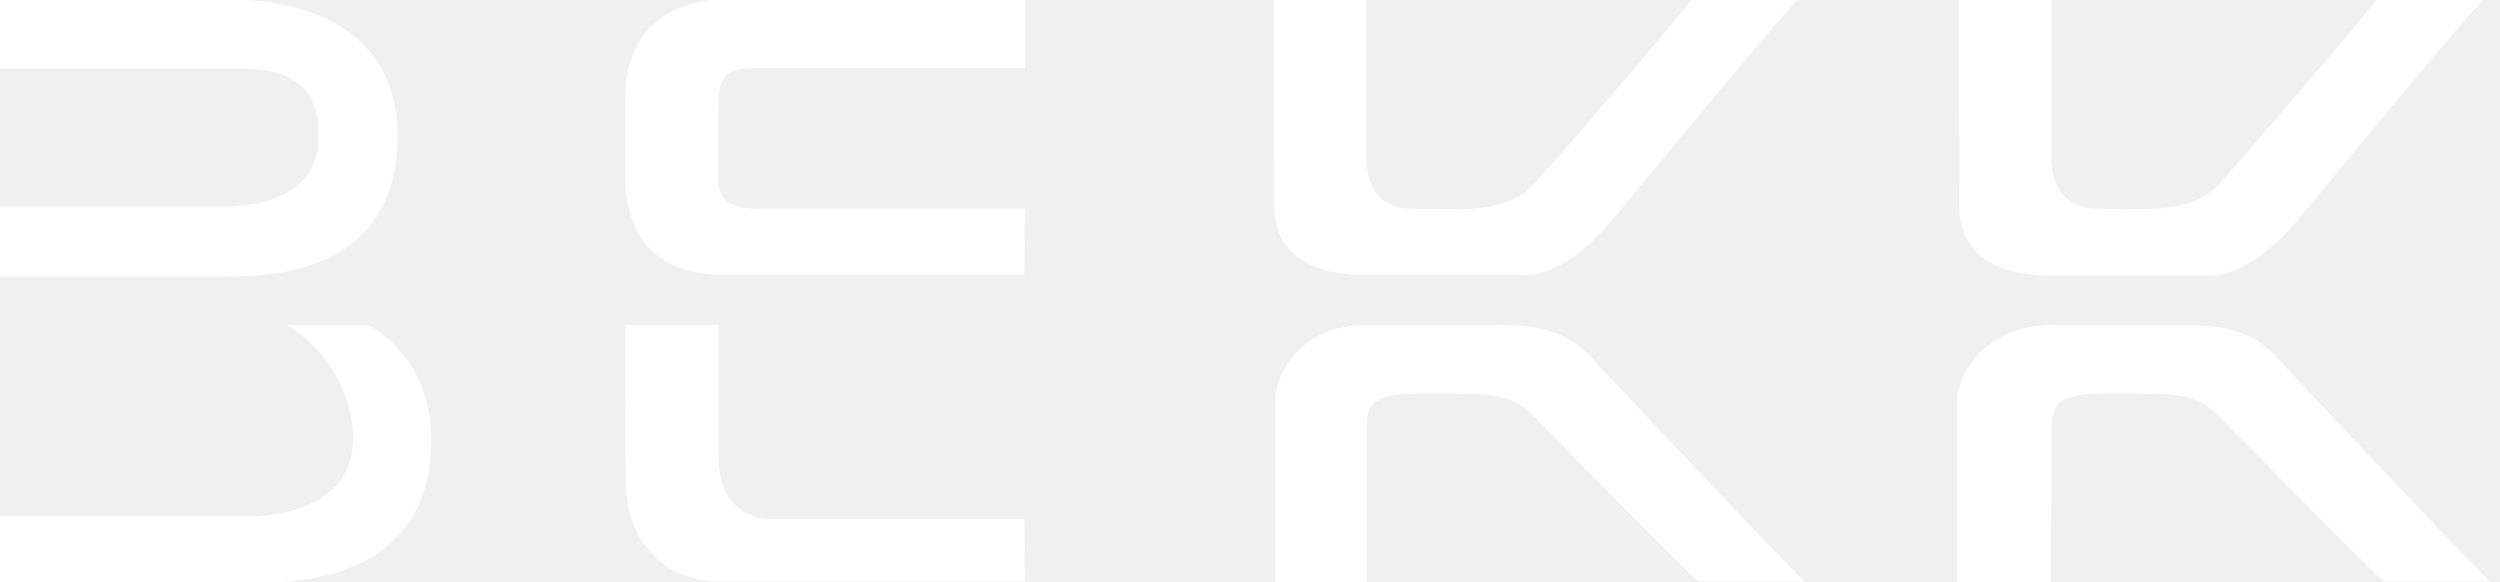
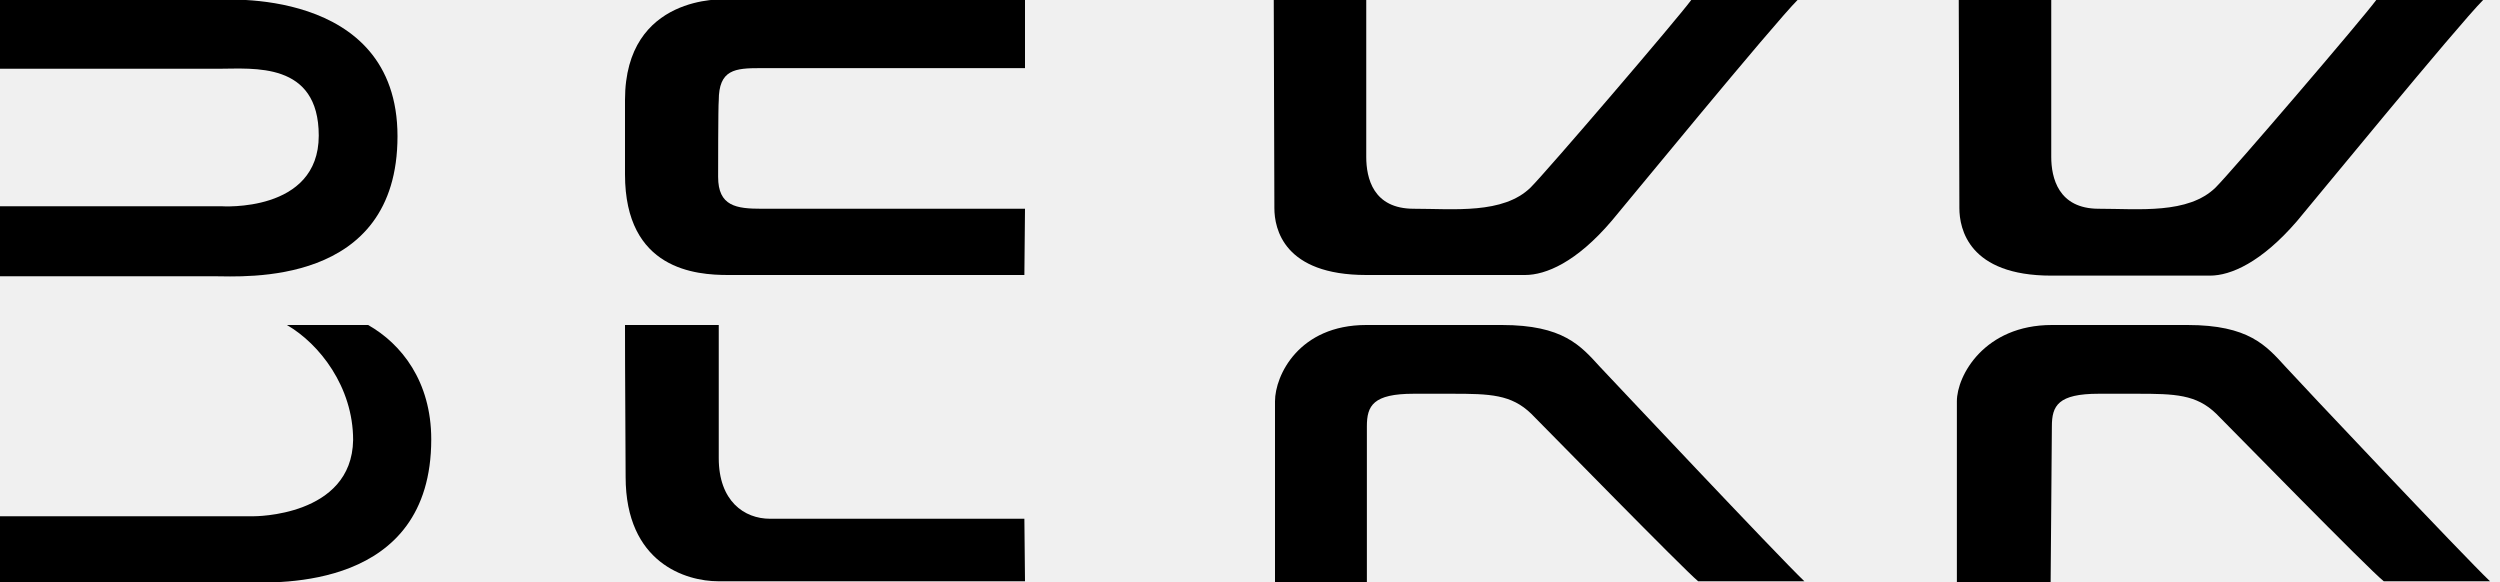
<svg xmlns="http://www.w3.org/2000/svg" class="header-logo" version="1.1" data-svgreactloader="[[&quot;http://www.w3.org/2000/svg&quot;,&quot;xlink&quot;,&quot;http://www.w3.org/1999/xlink&quot;],[&quot;http://www.w3.org/2000/svg&quot;,&quot;space&quot;,&quot;preserve&quot;]]" x="0px" y="0px" viewBox="0 0 400 93" enable-background="new 0 0 400 93" xlink="http://www.w3.org/1999/xlink" space="preserve">
-   <path class="b-upper" fill="#fff" d="M0,0h34.9c0,0,28.7-2.4,28.7,21.8c0,24.2-24.7,22.4-29.4,22.4L0,44.2V33h35.4c0,0,15.6,1.1,15.6-11.3 C51,9.8,40.5,11,35,11c-5.4,0-35,0-35,0L0,0z" />
-   <path class="b-lower" fill="#fff" d="M58.9,52C64.2,55,69,61,69,70.3c0,24.2-24.7,22.9-29.4,22.9L0,93.3V82.6l40.6,0c0,0,15.7,0.1,15.9-12.2 C56.5,61.9,51.1,55,45.9,52H58.9z" />
-   <path class="e-upper" fill="#fff" d="M100,52h15c0,7,0,16.6,0,21.3c0,6.9,4.1,9.7,8.2,9.7c4.1,0,37,0,40.7,0l0.1,10c-3.9,0-44,0-49.1,0 c-5.1,0-14.8-2.9-14.8-16.7C100,61.1,100,52,100,52z" />
-   <path class="e-lower" fill="#fff" d="M164,33.4c-3.7,0-38,0-42.1,0c-4.1,0-7-0.4-7-5.1c0-0.7,0-11.4,0.1-12.2c0-5,2.6-5.2,6.7-5.2 c4.1,0,38.6,0,42.3,0l0-11c-3.9,0-48,0-48,0S100-1,100,16c0,5.9,0,11.7,0,11.9c0,15.3,11.4,16.1,16.5,16.1c5.1,0,43.5,0,47.4,0 L164,33.4z" />
-   <path class="k1-upper" fill="#fff" d="M270.6,0c-2.2,3-23.1,27.4-25.7,30c-4.4,4.3-12.3,3.4-18.7,3.4c-6.5,0-7.6-4.9-7.6-8.3c0-3.3,0-22.2,0-25.2 h-14.8c0,3,0.1,29.3,0.1,33.4c0,3.3,1.5,10.7,14.7,10.7c2.5,0,25.2,0,25.4,0c3.3,0,8.2-2,13.9-8.7c1.7-2,25.8-31.4,29.8-35.4H270.6 z" />
-   <path class="k1-lower" fill="#fff" d="M256,58.7c-3.1-3.4-5.9-6.7-15.7-6.7c0,0-6.6,0-21.7,0c-10.8,0-14.6,8.1-14.6,12.2c0,4.1,0,25.9,0,29.1 l14.7,0c0-3,0-21.7,0-25.1c0-3.3,1-5.2,7.5-5.2c6.4,0,5.4,0,6.1,0c6.1,0,9.5,0.1,12.7,3.2c2.6,2.6,24.3,24.8,26.7,26.8h17 C284.5,89,257.8,60.6,256,58.7z" />
-   <path class="k2-upper" fill="#fff" d="M380.2,0c-2.2,3-23.1,27.4-25.7,30c-4.4,4.3-12.3,3.4-18.7,3.4c-6.5,0-7.6-5-7.6-8.3c0-3.3,0-22.2,0-25.2 h-14.8c0,3,0.1,29.3,0.1,33.4c0,3.3,1.5,10.8,14.7,10.8c2.5,0,25.2,0,25.4,0c3.3,0,8.2-2.1,13.9-8.7c1.7-2,25.8-31.4,29.8-35.4 H380.2z" />
-   <path class="k2-lower" fill="#fff" d="M365.7,58.7c-3.1-3.4-5.9-6.7-15.7-6.7c0,0-6.6,0-21.7,0c-10.8,0-15.2,8.1-15.2,12.2c0,4.1,0,25.9,0,29.1 l15,0c0-3,0.2-21.7,0.2-25.1c0-3.3,1-5.2,7.5-5.2c6.4,0,5.4,0,6.1,0c6.1,0,9.5,0.1,12.7,3.2c2.6,2.6,24.3,24.8,26.8,26.8h17 C394.2,89,367.4,60.6,365.7,58.7z" />
+   <path class="b-upper" fill="#000" d="M0,0h34.9c0,0,28.7-2.4,28.7,21.8c0,24.2-24.7,22.4-29.4,22.4L0,44.2V33h35.4c0,0,15.6,1.1,15.6-11.3 C51,9.8,40.5,11,35,11c-5.4,0-35,0-35,0L0,0z" />
+   <path class="b-lower" fill="#000" d="M58.9,52C64.2,55,69,61,69,70.3c0,24.2-24.7,22.9-29.4,22.9L0,93.3V82.6l40.6,0c0,0,15.7,0.1,15.9-12.2 C56.5,61.9,51.1,55,45.9,52H58.9z" />
+   <path class="e-upper" fill="#000" d="M100,52h15c0,7,0,16.6,0,21.3c0,6.9,4.1,9.7,8.2,9.7c4.1,0,37,0,40.7,0l0.1,10c-3.9,0-44,0-49.1,0 c-5.1,0-14.8-2.9-14.8-16.7C100,61.1,100,52,100,52z" />
+   <path class="e-lower" fill="#000" d="M164,33.4c-3.7,0-38,0-42.1,0c-4.1,0-7-0.4-7-5.1c0-0.7,0-11.4,0.1-12.2c0-5,2.6-5.2,6.7-5.2 c4.1,0,38.6,0,42.3,0l0-11c-3.9,0-48,0-48,0S100-1,100,16c0,5.9,0,11.7,0,11.9c0,15.3,11.4,16.1,16.5,16.1c5.1,0,43.5,0,47.4,0 L164,33.4z" />
+   <path class="k1-upper" fill="#000" d="M270.6,0c-2.2,3-23.1,27.4-25.7,30c-4.4,4.3-12.3,3.4-18.7,3.4c-6.5,0-7.6-4.9-7.6-8.3c0-3.3,0-22.2,0-25.2 h-14.8c0,3,0.1,29.3,0.1,33.4c0,3.3,1.5,10.7,14.7,10.7c2.5,0,25.2,0,25.4,0c3.3,0,8.2-2,13.9-8.7c1.7-2,25.8-31.4,29.8-35.4H270.6 z" />
+   <path class="k1-lower" fill="#000" d="M256,58.7c-3.1-3.4-5.9-6.7-15.7-6.7c0,0-6.6,0-21.7,0c-10.8,0-14.6,8.1-14.6,12.2c0,4.1,0,25.9,0,29.1 l14.7,0c0-3,0-21.7,0-25.1c0-3.3,1-5.2,7.5-5.2c6.4,0,5.4,0,6.1,0c6.1,0,9.5,0.1,12.7,3.2c2.6,2.6,24.3,24.8,26.7,26.8h17 C284.5,89,257.8,60.6,256,58.7z" />
+   <path class="k2-upper" fill="#000" d="M380.2,0c-2.2,3-23.1,27.4-25.7,30c-4.4,4.3-12.3,3.4-18.7,3.4c-6.5,0-7.6-5-7.6-8.3c0-3.3,0-22.2,0-25.2 h-14.8c0,3,0.1,29.3,0.1,33.4c0,3.3,1.5,10.8,14.7,10.8c2.5,0,25.2,0,25.4,0c3.3,0,8.2-2.1,13.9-8.7c1.7-2,25.8-31.4,29.8-35.4 H380.2z" />
+   <path class="k2-lower" fill="#000" d="M365.7,58.7c-3.1-3.4-5.9-6.7-15.7-6.7c0,0-6.6,0-21.7,0c-10.8,0-15.2,8.1-15.2,12.2c0,4.1,0,25.9,0,29.1 l15,0c0-3,0.2-21.7,0.2-25.1c0-3.3,1-5.2,7.5-5.2c6.4,0,5.4,0,6.1,0c6.1,0,9.5,0.1,12.7,3.2c2.6,2.6,24.3,24.8,26.8,26.8h17 C394.2,89,367.4,60.6,365.7,58.7z" />
</svg>
